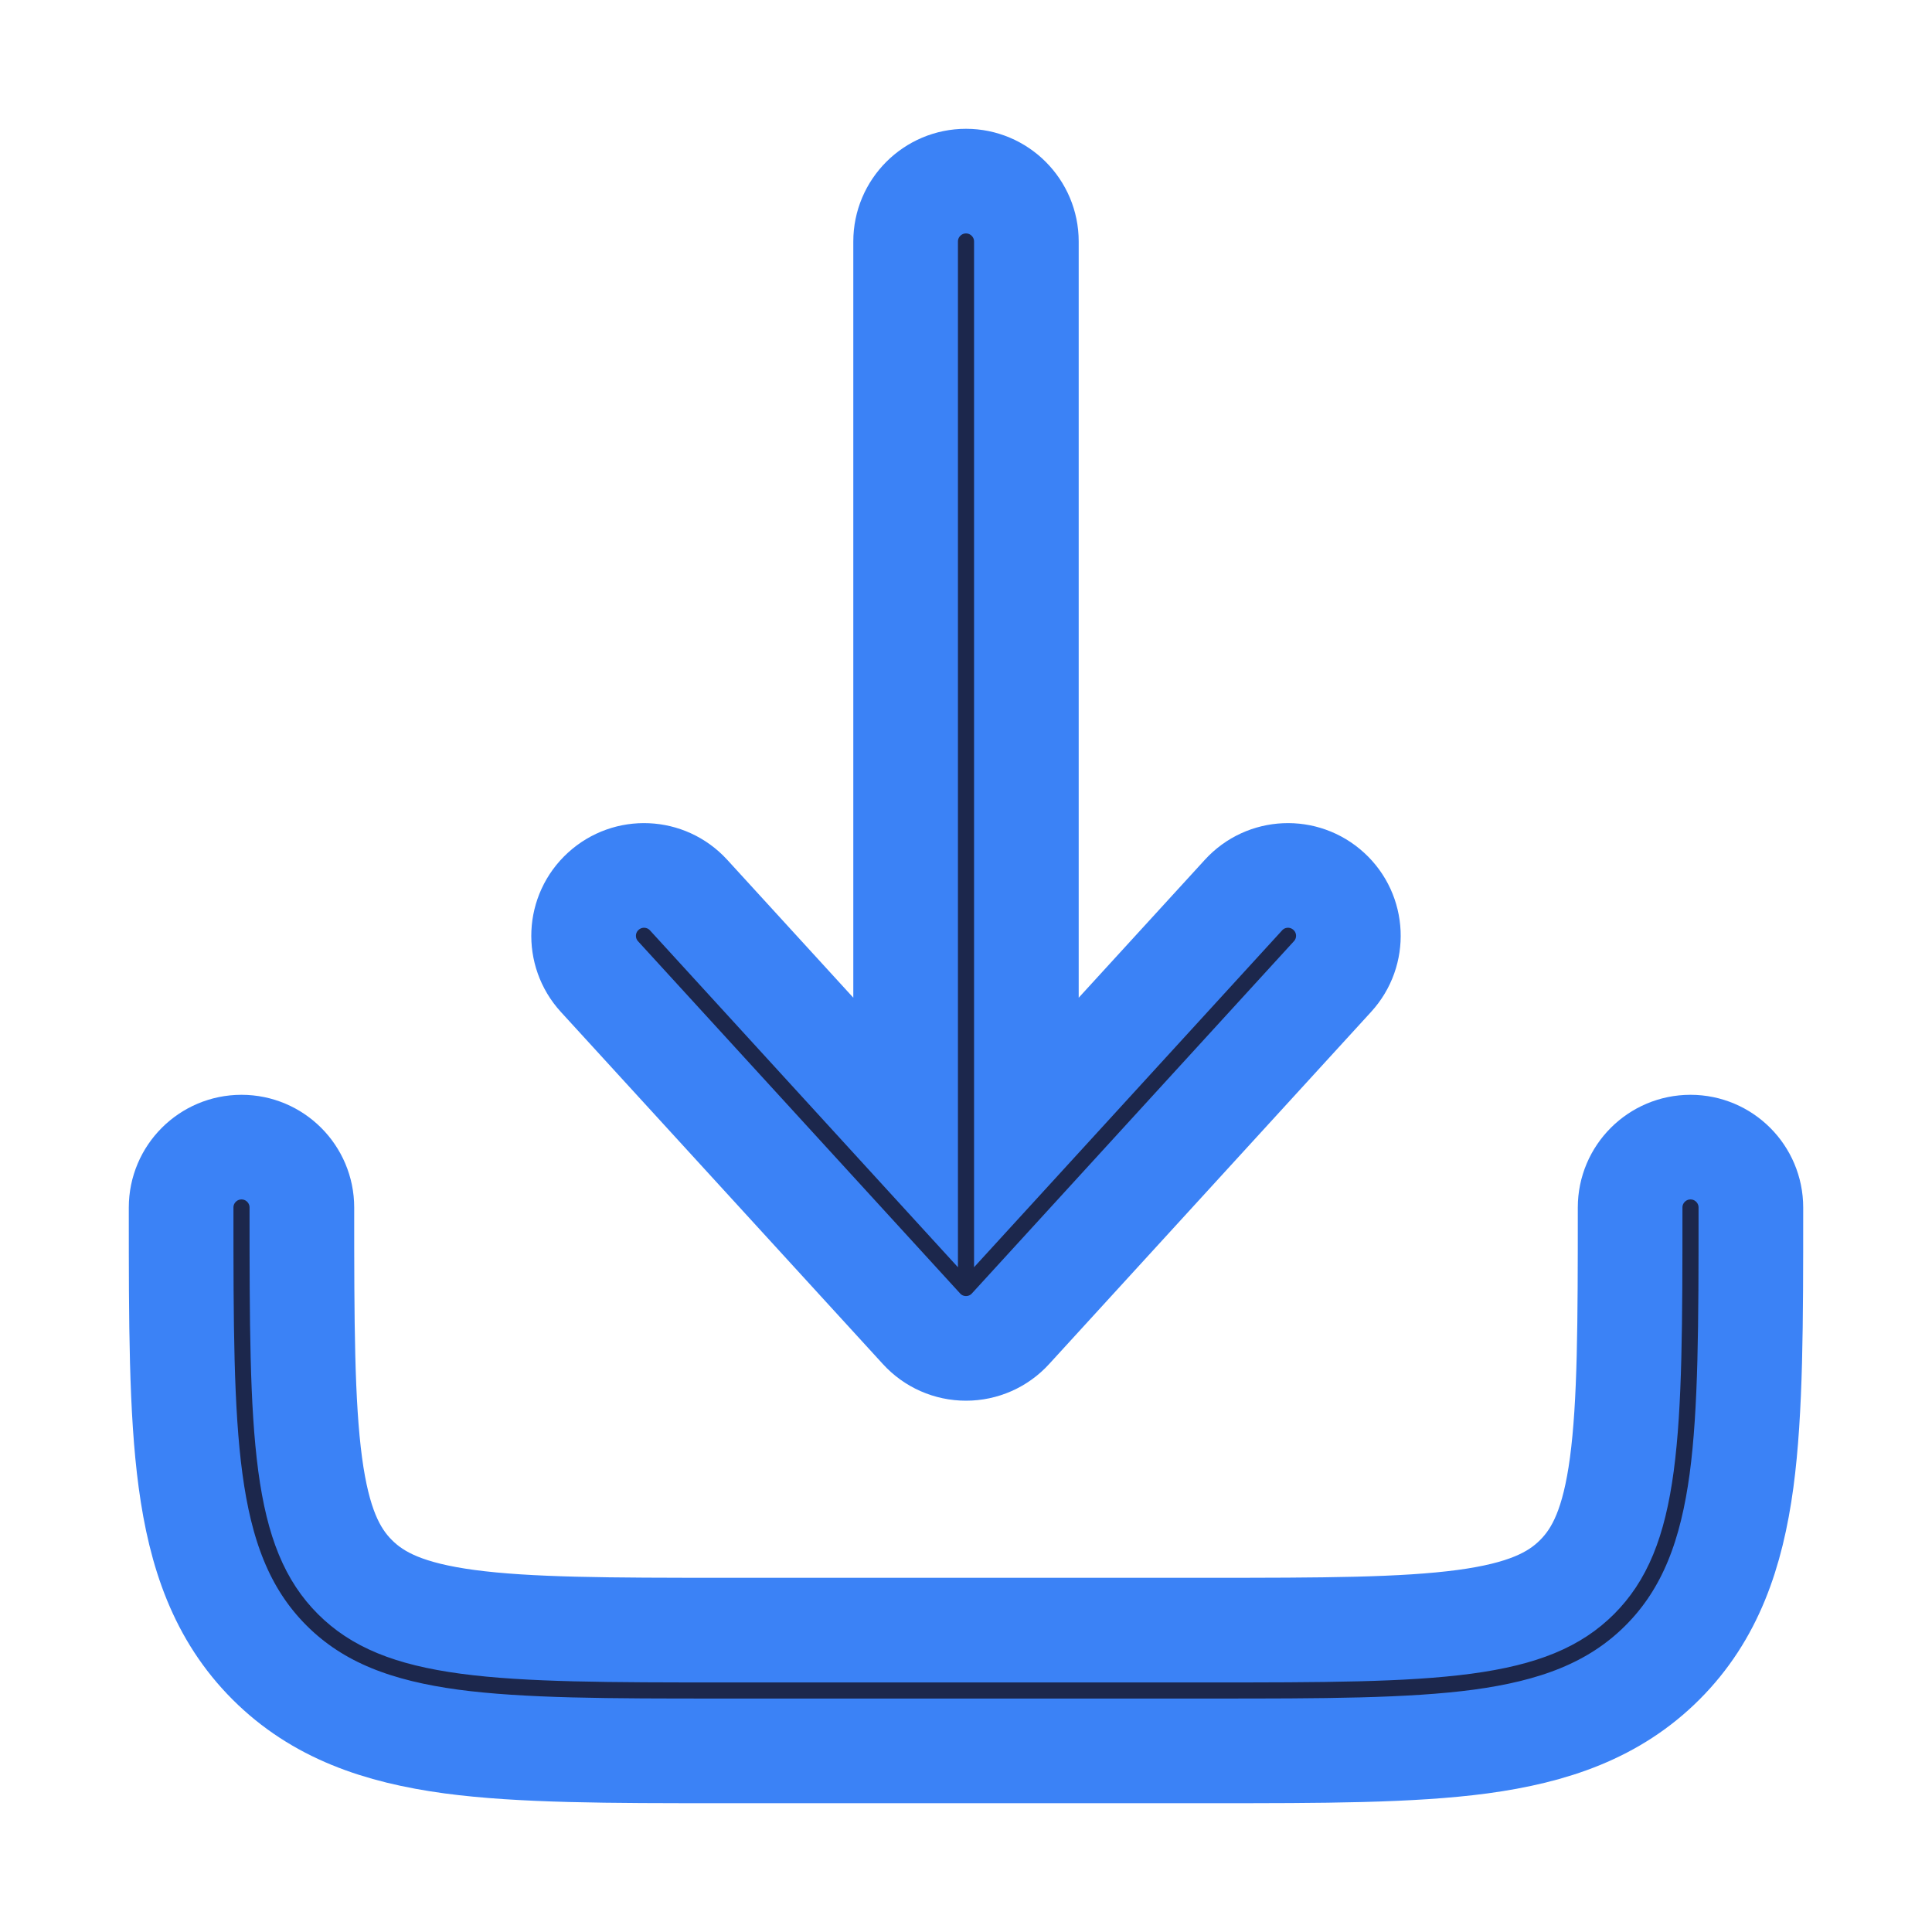
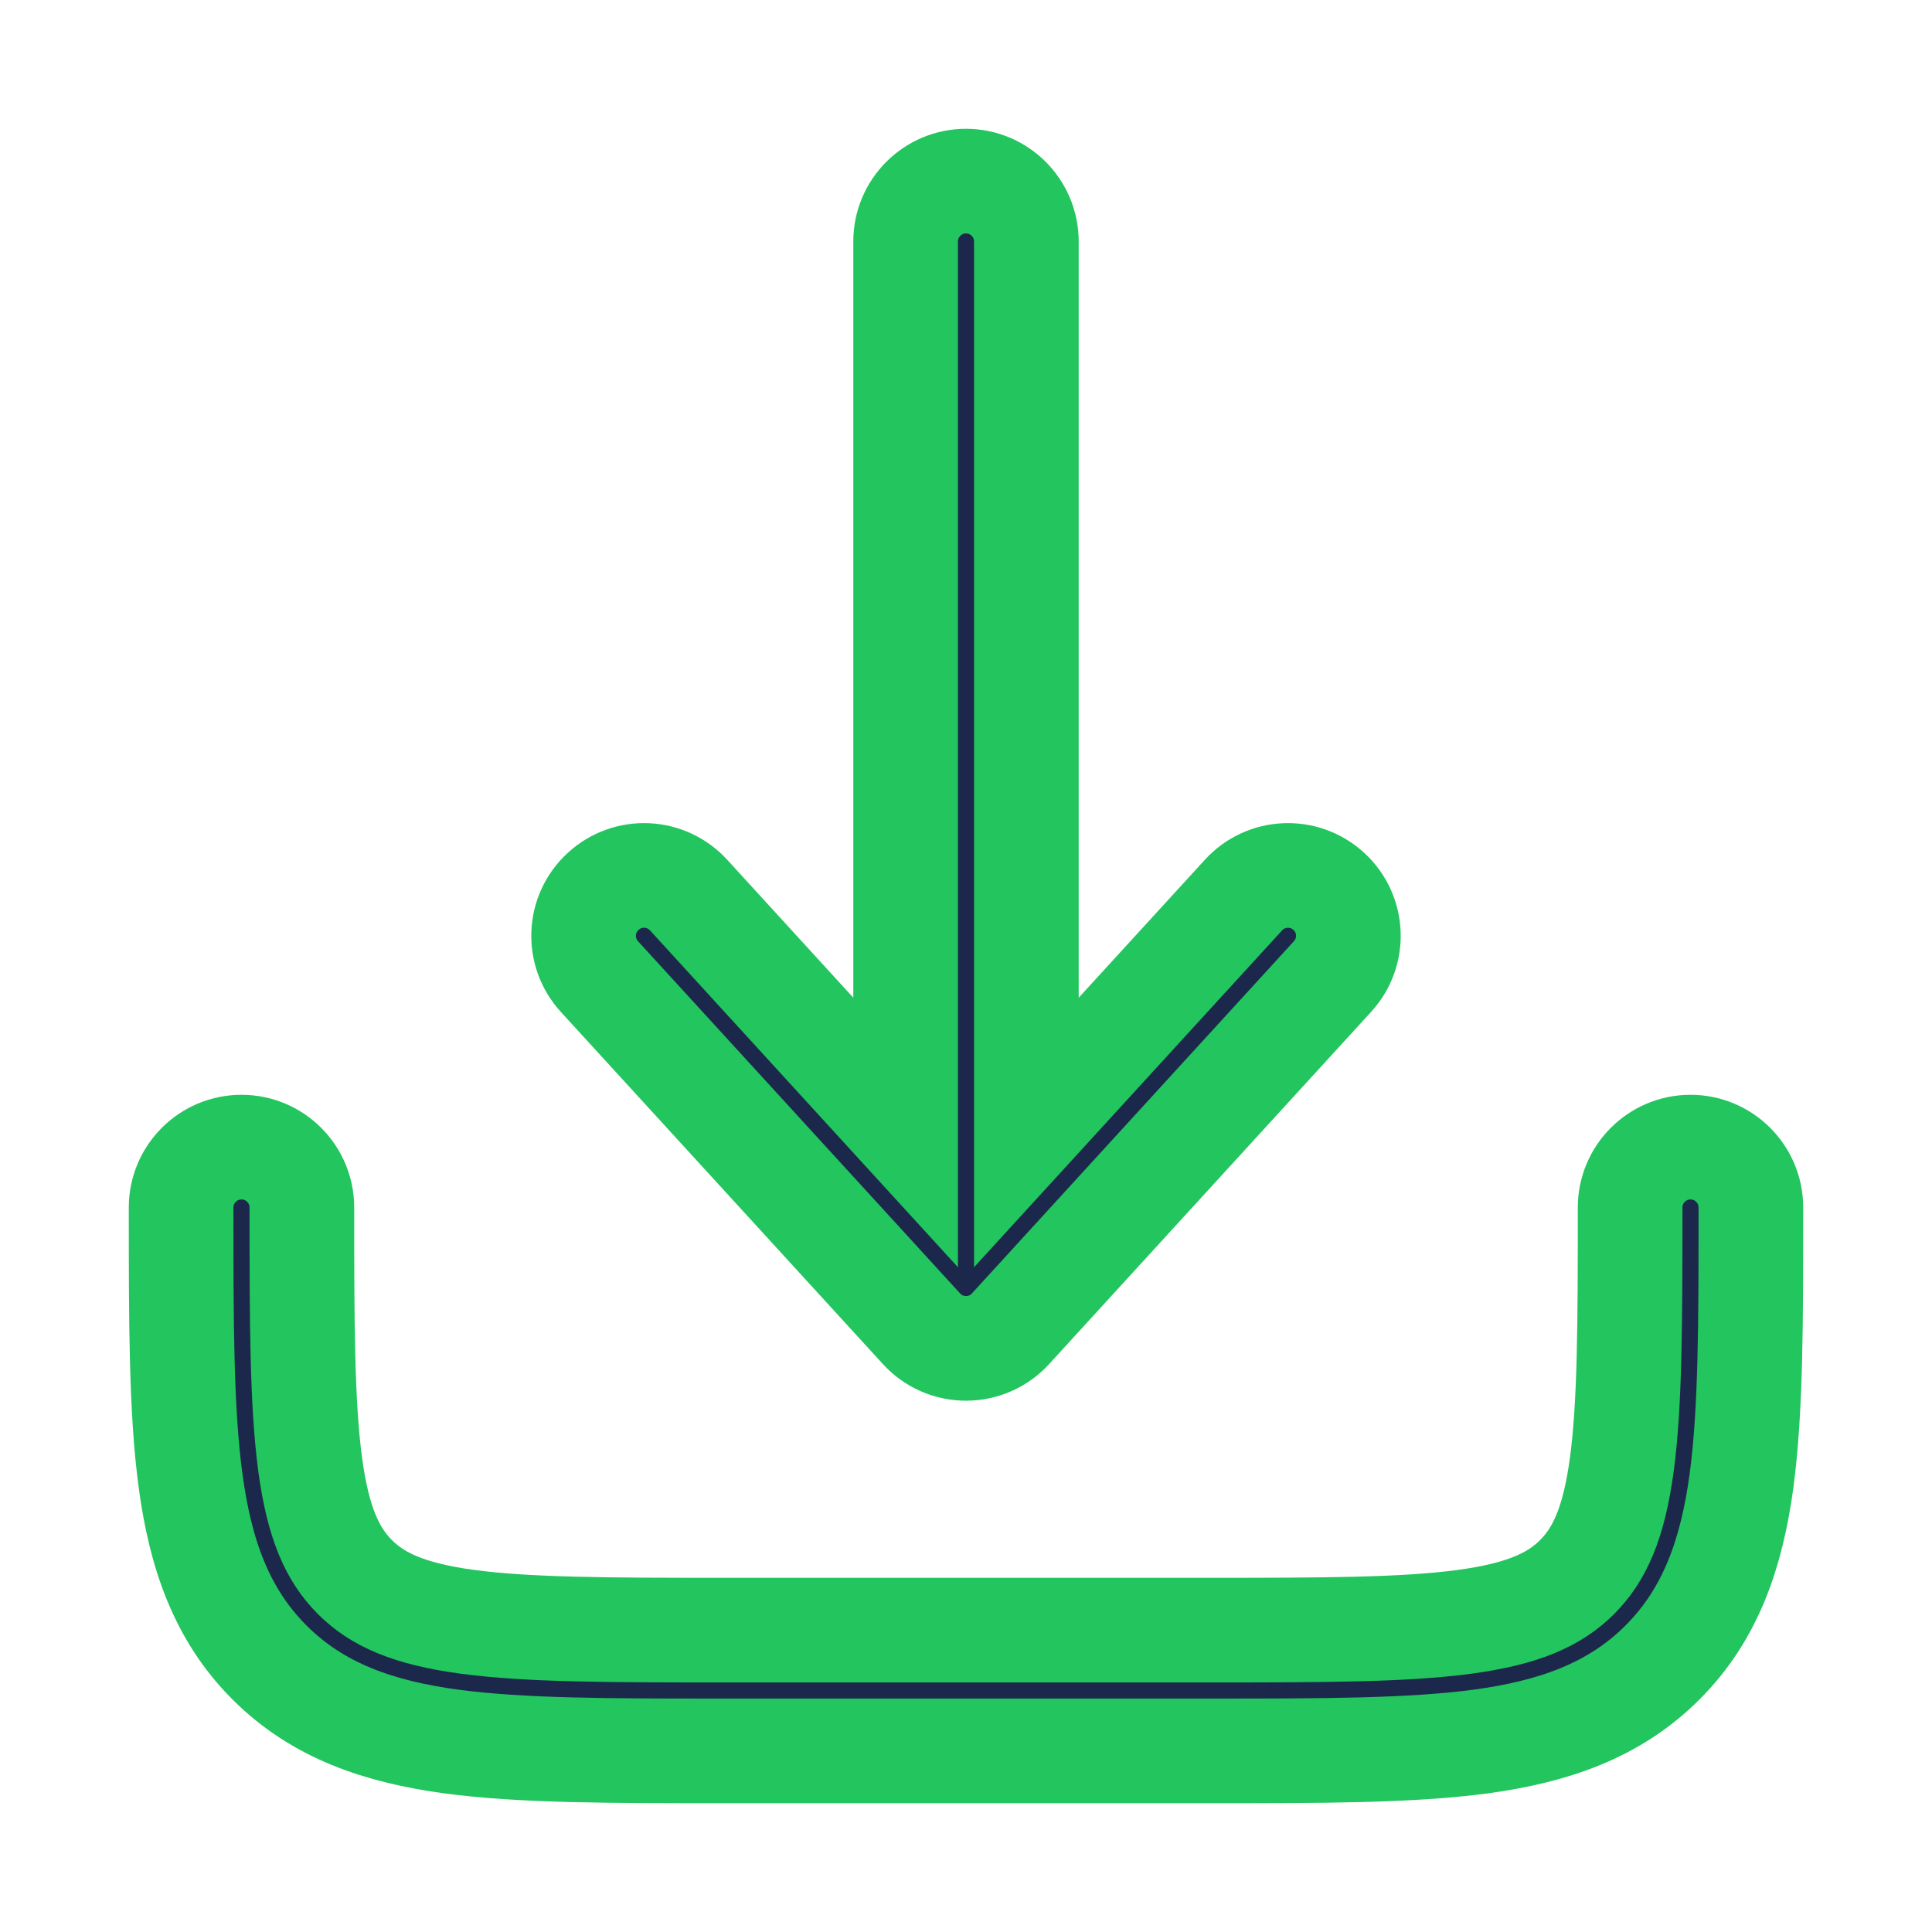
- <svg xmlns="http://www.w3.org/2000/svg" stroke="#3b82f6" stroke-width="1.3" width="800px" height="800px" viewBox="0 0 24 24" fill="none">
+ <svg xmlns="http://www.w3.org/2000/svg" stroke="#22c55e" stroke-width="1.3" width="800px" height="800px" viewBox="0 0 24 24" fill="none">
  <path d="M12.553 16.506C12.411 16.662 12.211 16.75 12 16.75C11.789 16.75 11.589 16.662 11.447 16.506L7.446 12.131C7.167 11.825 7.188 11.351 7.494 11.072C7.8 10.792 8.274 10.813 8.554 11.119L11.25 14.068V3C11.25 2.586 11.586 2.25 12 2.25C12.414 2.25 12.75 2.586 12.75 3V14.068L15.447 11.119C15.726 10.813 16.2 10.792 16.506 11.072C16.812 11.351 16.833 11.825 16.553 12.131L12.553 16.506Z" fill="#1C274C" />
  <path d="M3.75 15C3.75 14.586 3.414 14.25 3 14.25C2.586 14.25 2.25 14.586 2.25 15V15.055C2.25 16.422 2.25 17.525 2.367 18.392C2.488 19.292 2.746 20.05 3.348 20.652C3.95 21.254 4.708 21.512 5.608 21.634C6.475 21.75 7.578 21.75 8.945 21.75H15.055C16.422 21.75 17.525 21.75 18.392 21.634C19.292 21.512 20.05 21.254 20.652 20.652C21.254 20.05 21.512 19.292 21.634 18.392C21.75 17.525 21.75 16.422 21.75 15.055V15C21.75 14.586 21.414 14.25 21 14.25C20.586 14.25 20.25 14.586 20.25 15C20.25 16.435 20.248 17.436 20.147 18.192C20.048 18.926 19.868 19.314 19.591 19.591C19.314 19.868 18.926 20.048 18.192 20.147C17.436 20.248 16.435 20.25 15 20.25H9C7.565 20.25 6.563 20.248 5.808 20.147C5.074 20.048 4.686 19.868 4.409 19.591C4.132 19.314 3.952 18.926 3.853 18.192C3.752 17.436 3.75 16.435 3.75 15Z" fill="#1C274C" />
</svg>
